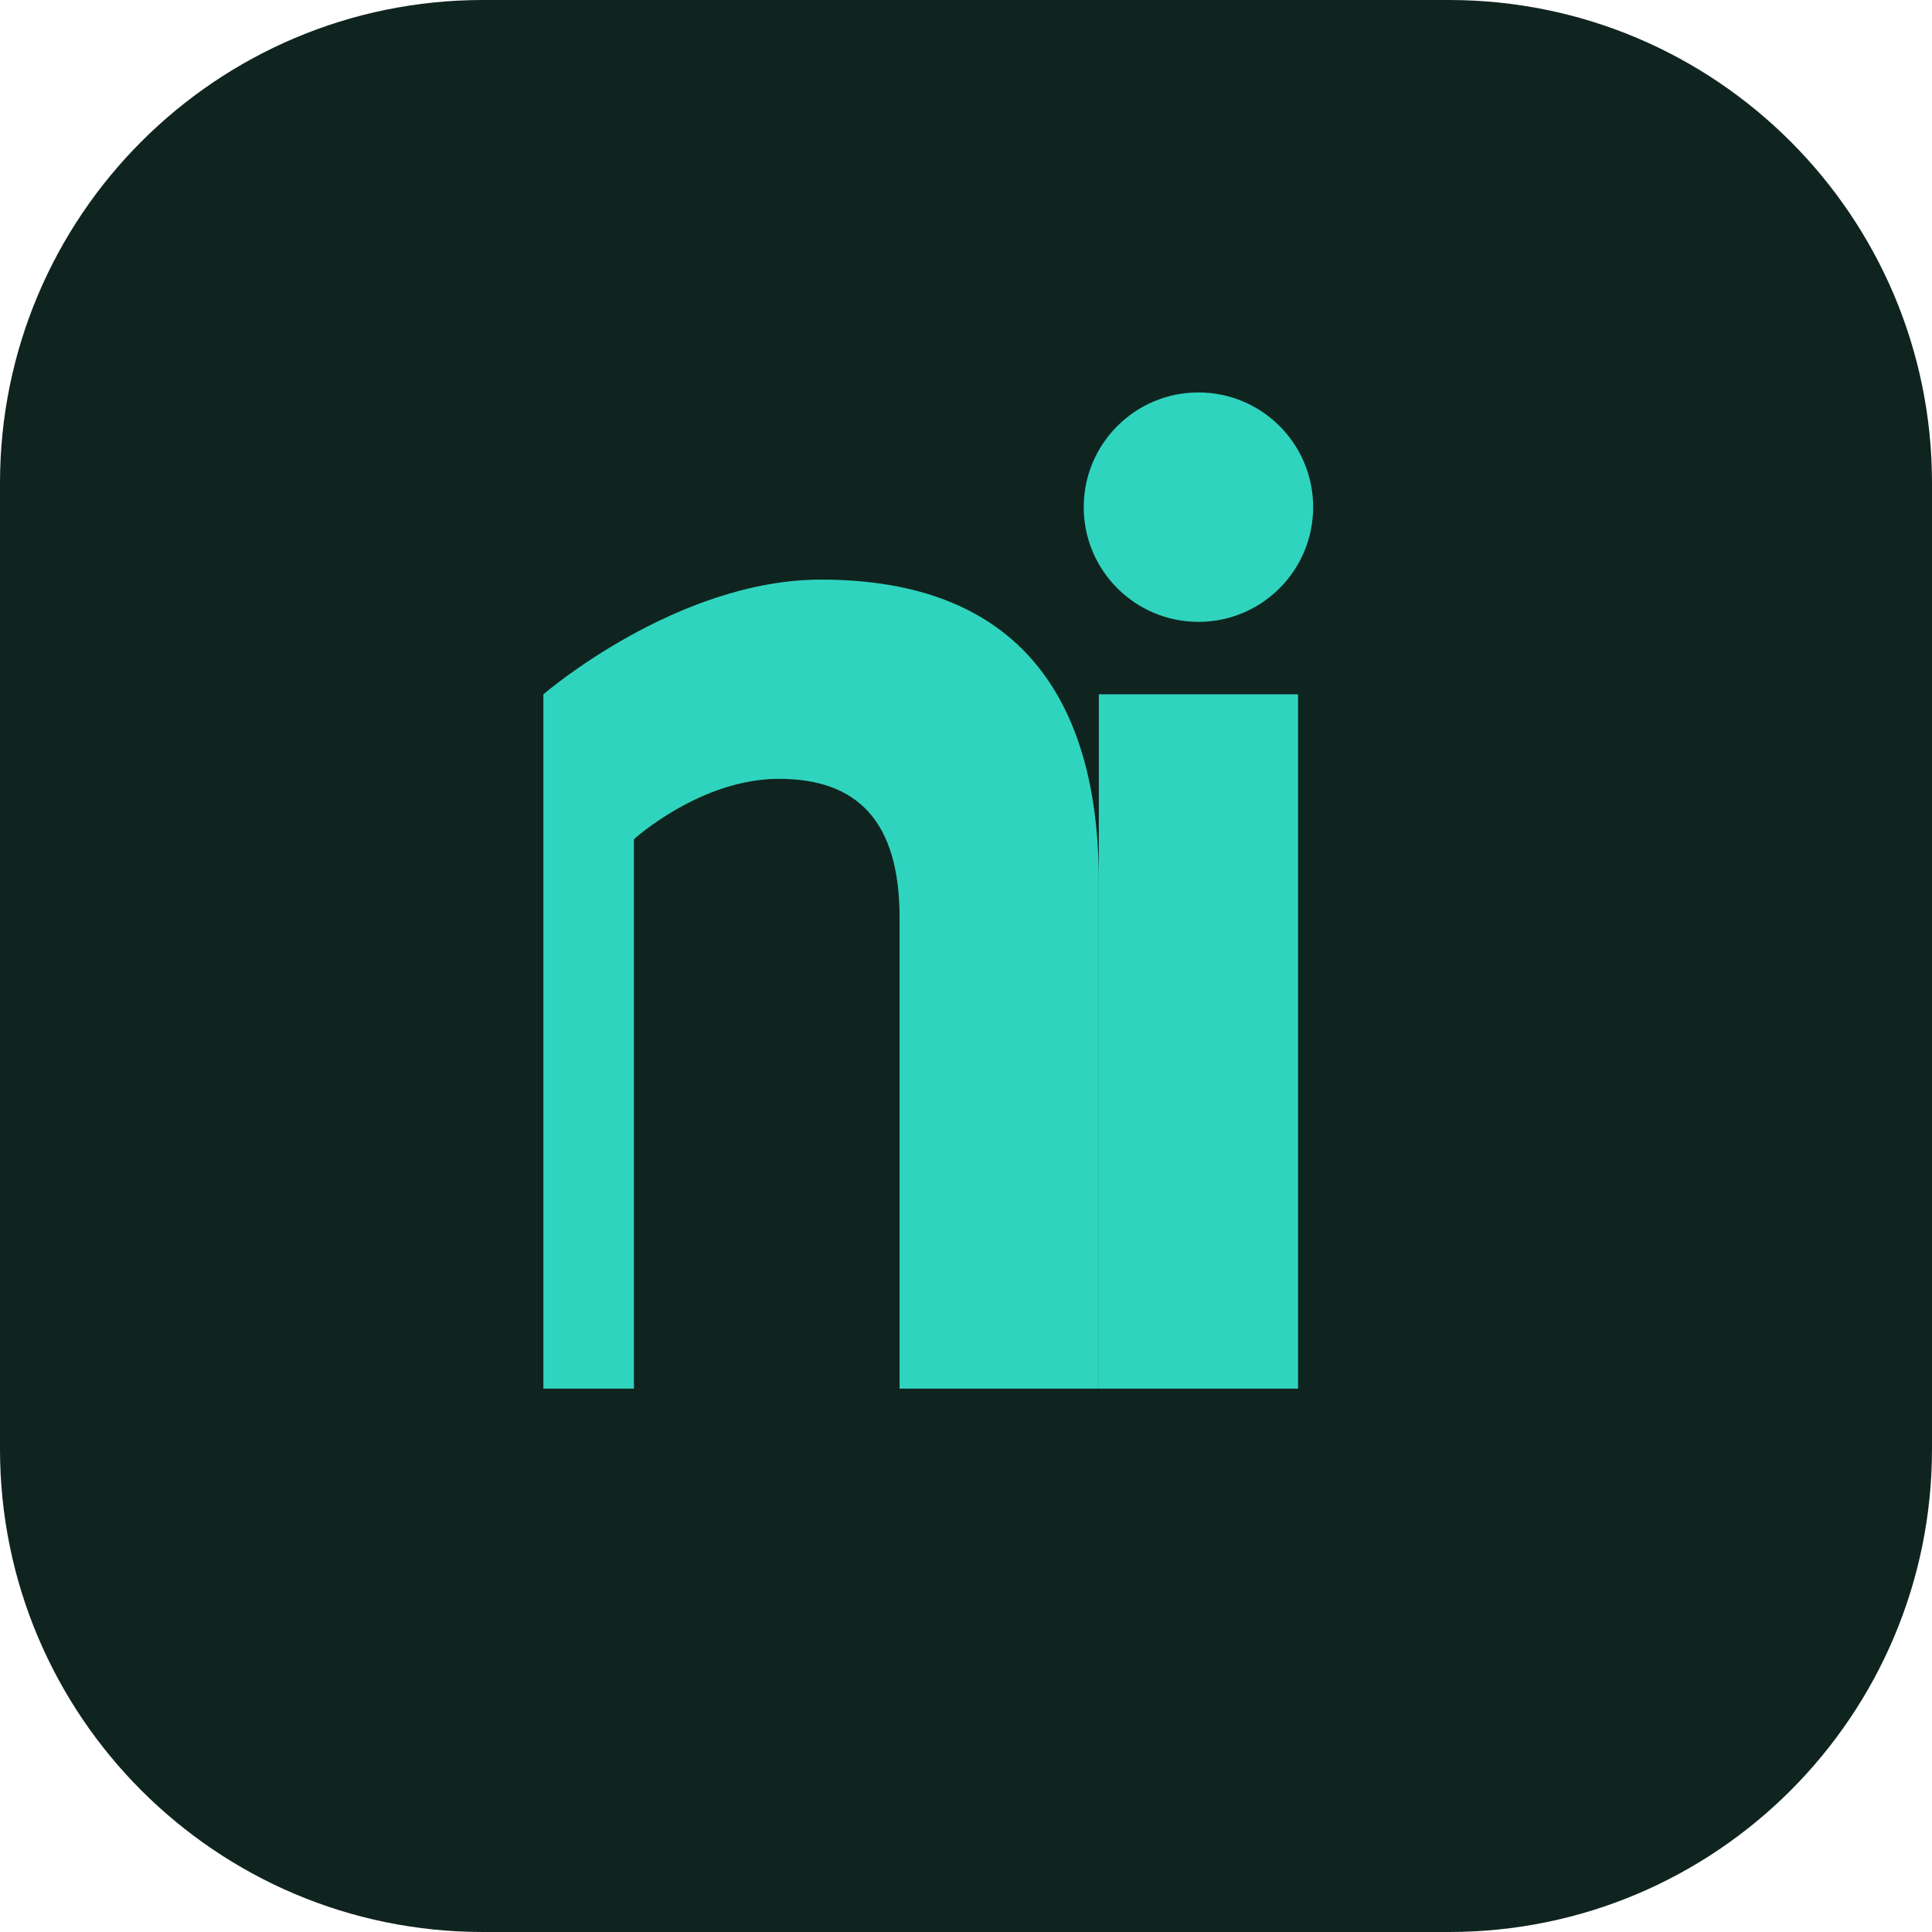
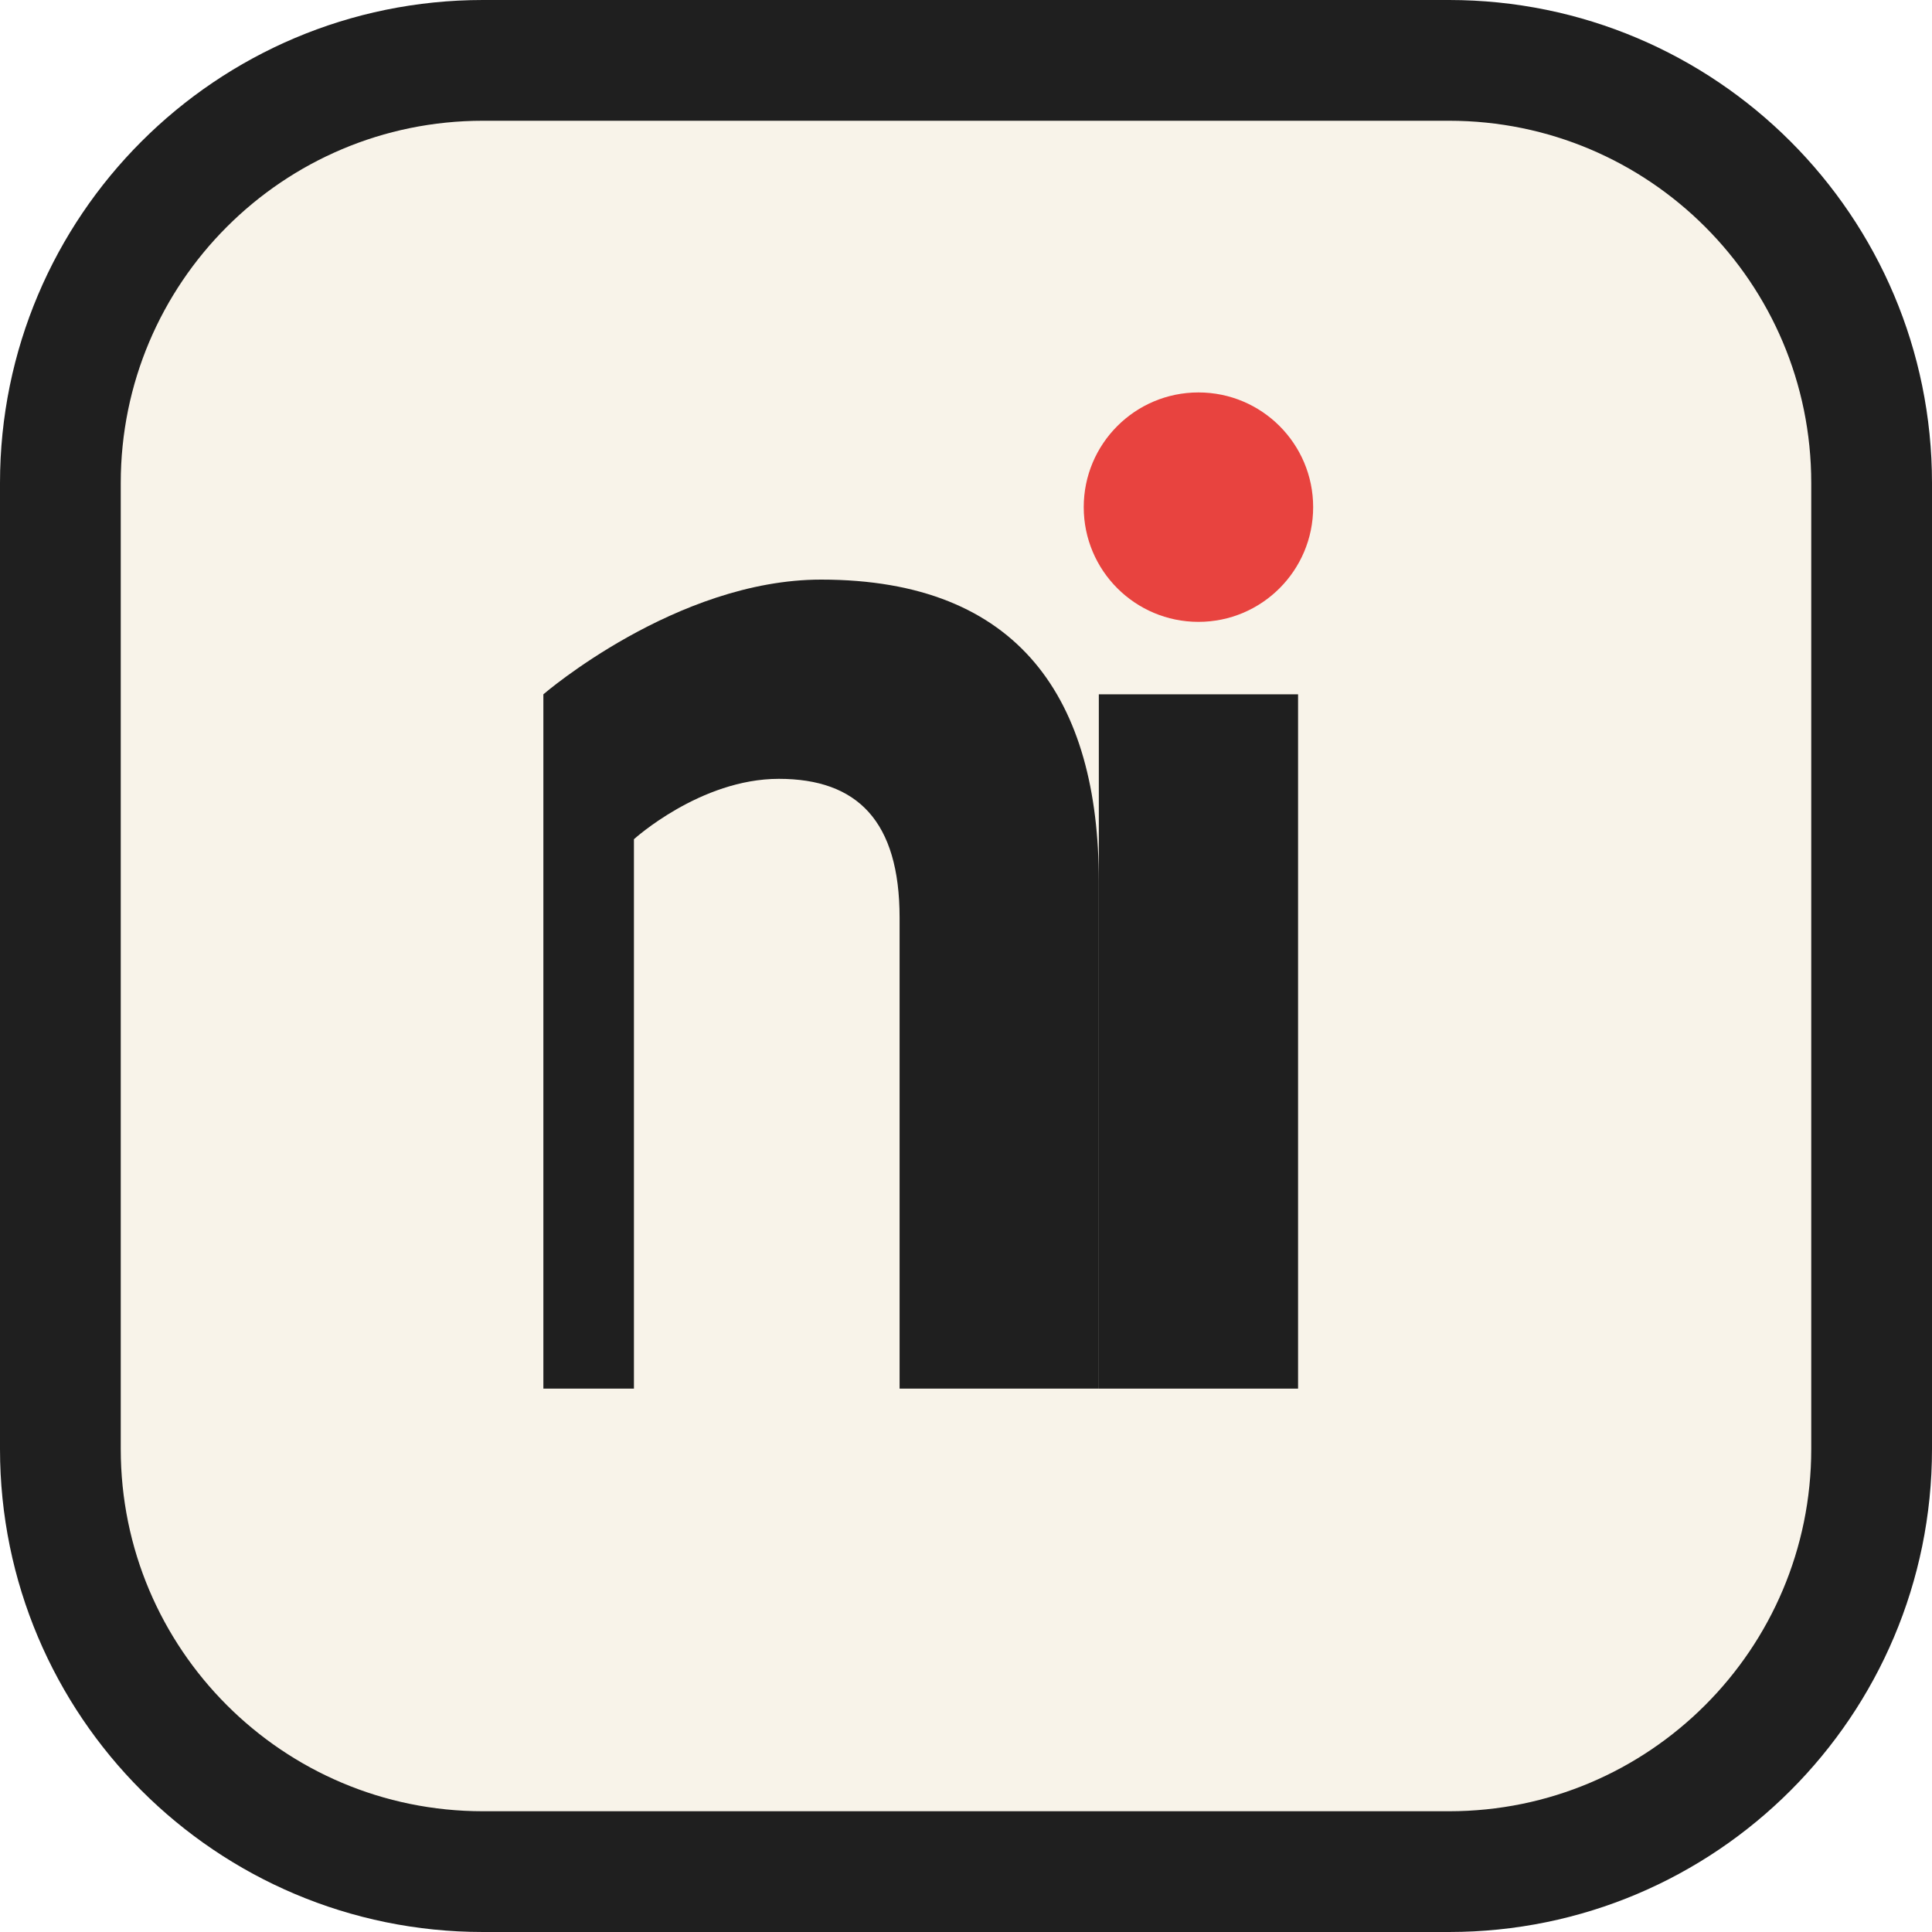
<svg xmlns="http://www.w3.org/2000/svg" width="32" height="32" viewBox="0 0 32 32" fill="none">
-   <rect width="32" height="32" rx="8" fill="#10241F" />
-   <path d="M9 23V11.5C9 11.5 11.2 9.6 13.6 9.6C16.9 9.6 18.2 11.6 18.2 14.6V23H14.9V15.2C14.9 13.6 14.2 12.9 12.9 12.9C11.6 12.9 10.5 13.9 10.5 13.9V23H9Z" fill="#2FD4BF" />
-   <path d="M18.2 23V11.5H21.5V23H18.2Z" fill="#2FD4BF" />
-   <circle cx="19.85" cy="8.4" r="1.9" fill="#2FD4BF" />
+   <rect x="1" y="1" width="30" height="30" rx="7" fill="#F8F3E9" stroke="#1F1F1F" stroke-width="2" />
+   <path d="M9 23V11.5C9 11.5 11.2 9.6 13.6 9.6C16.9 9.6 18.2 11.6 18.2 14.6V23H14.9V15.2C14.9 13.6 14.2 12.9 12.9 12.9C11.6 12.9 10.5 13.9 10.5 13.9V23H9Z" fill="#1F1F1F" />
+   <path d="M18.2 23V11.5H21.5V23H18.2Z" fill="#1F1F1F" />
+   <circle cx="19.85" cy="8.4" r="1.9" fill="#E8433F" />
</svg>
